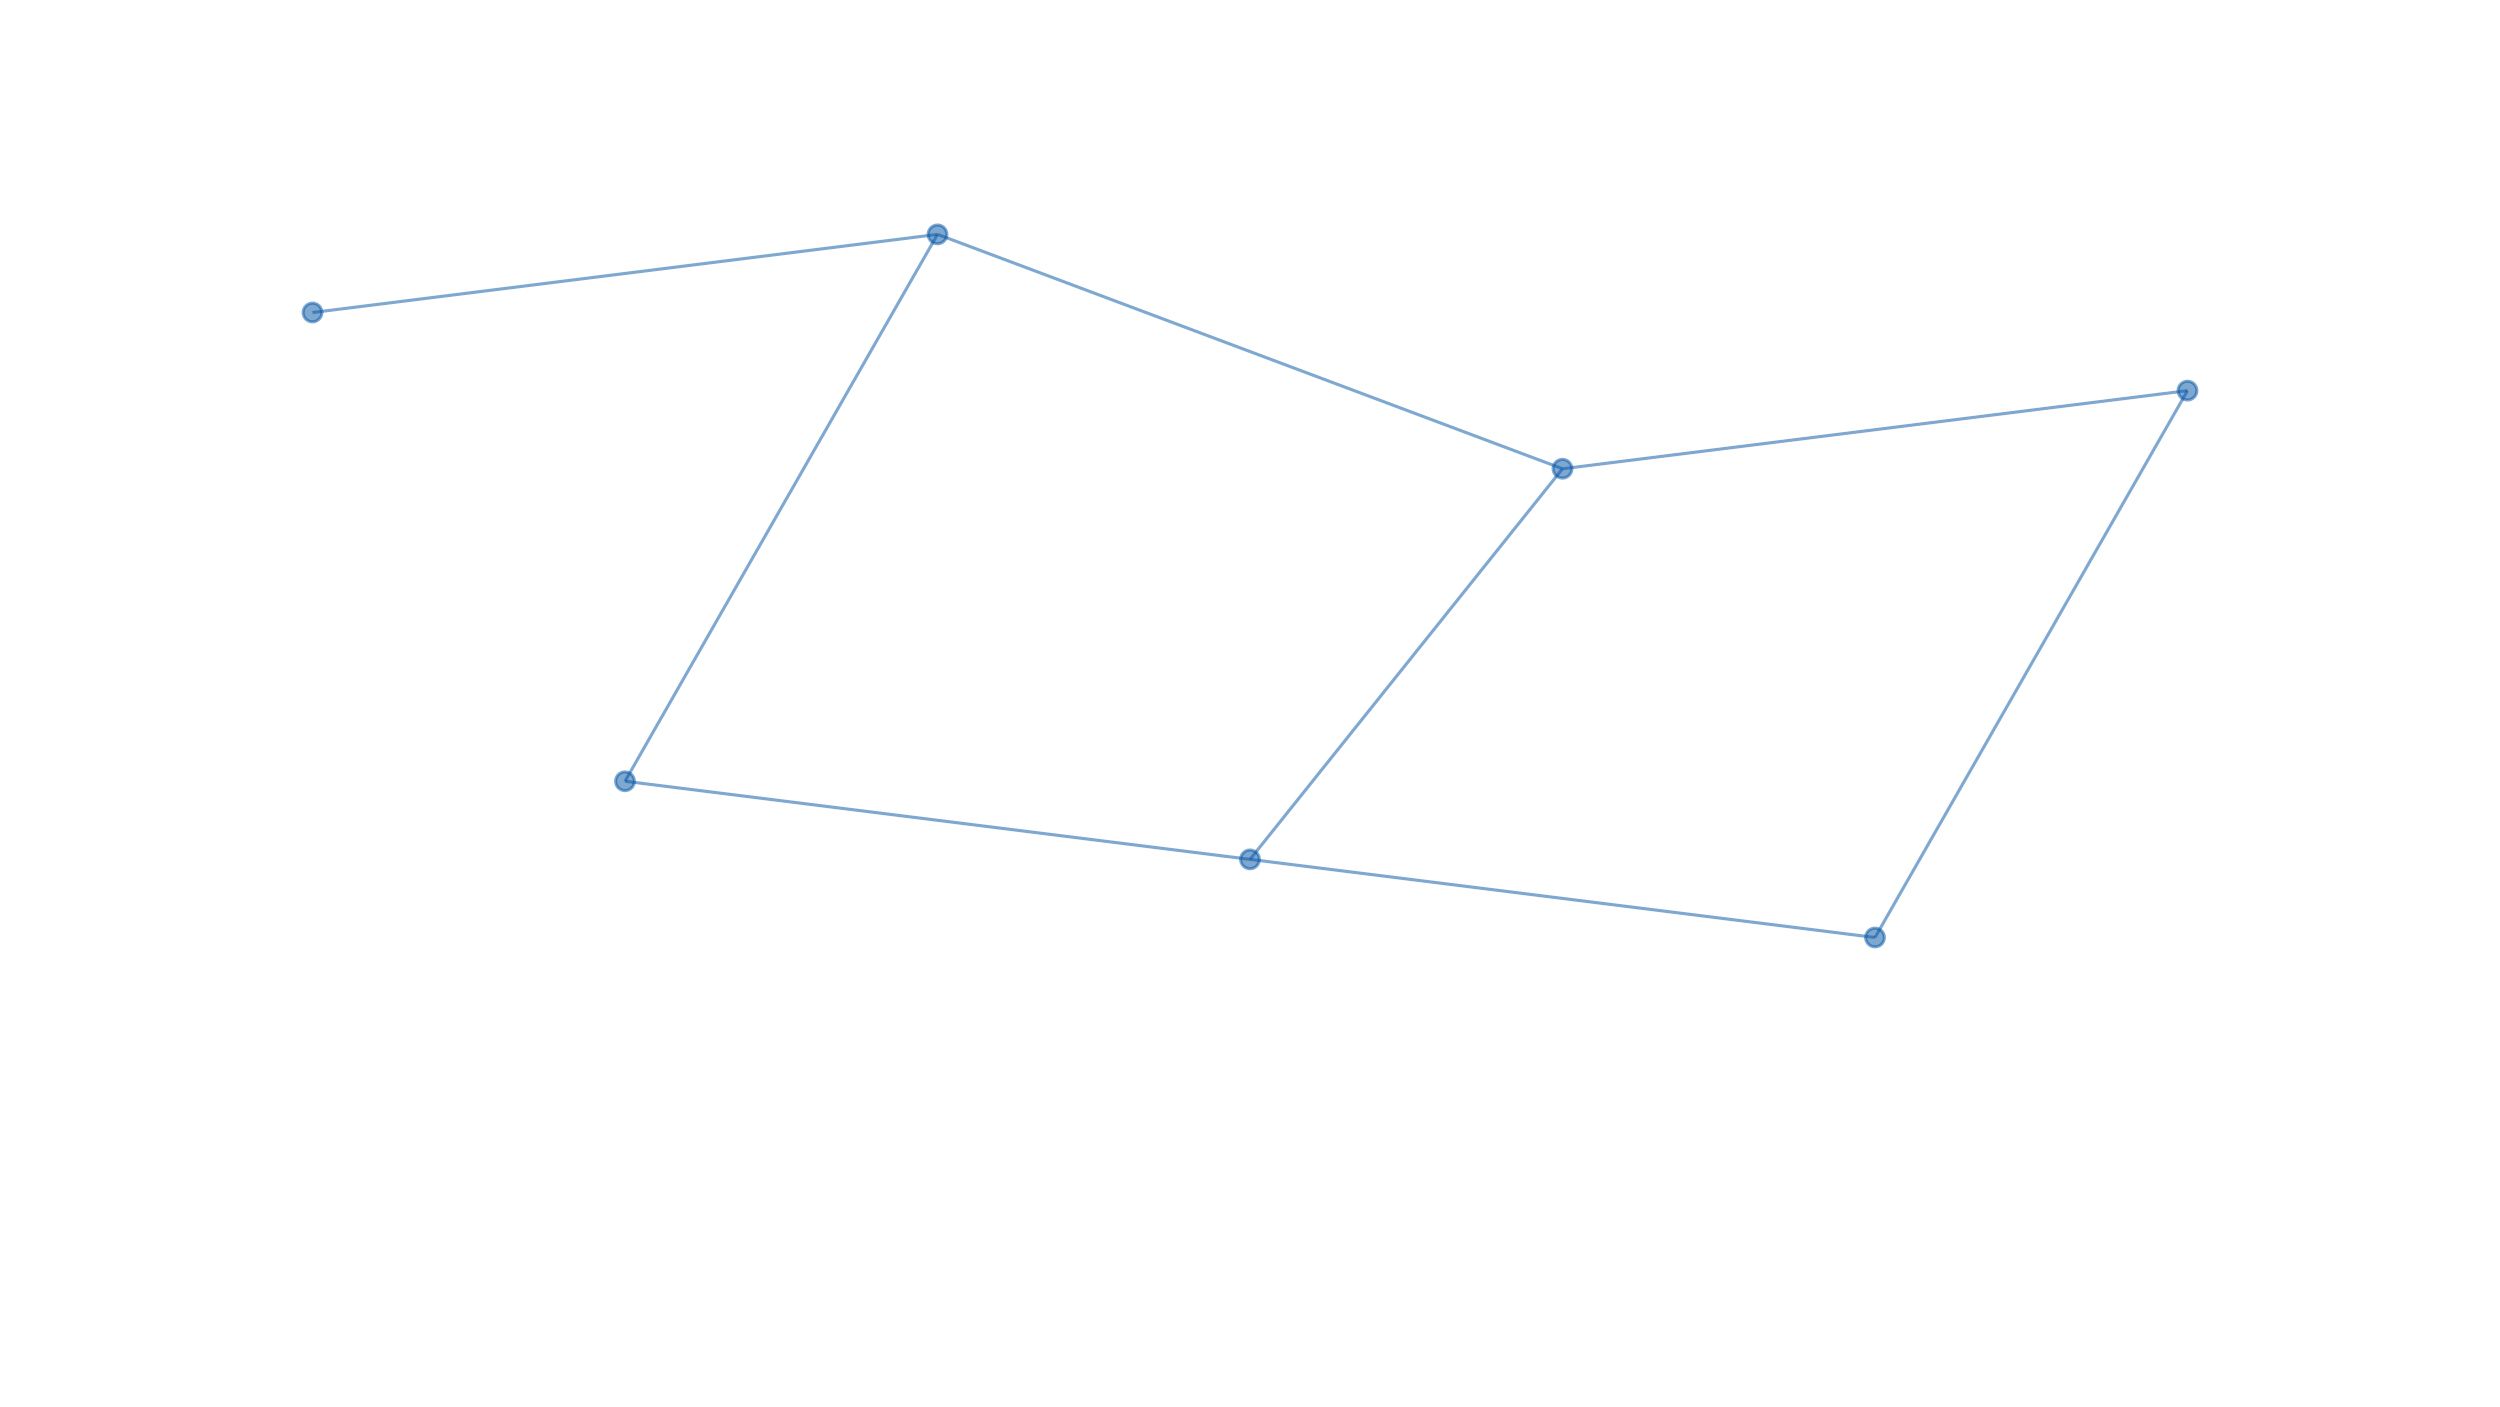
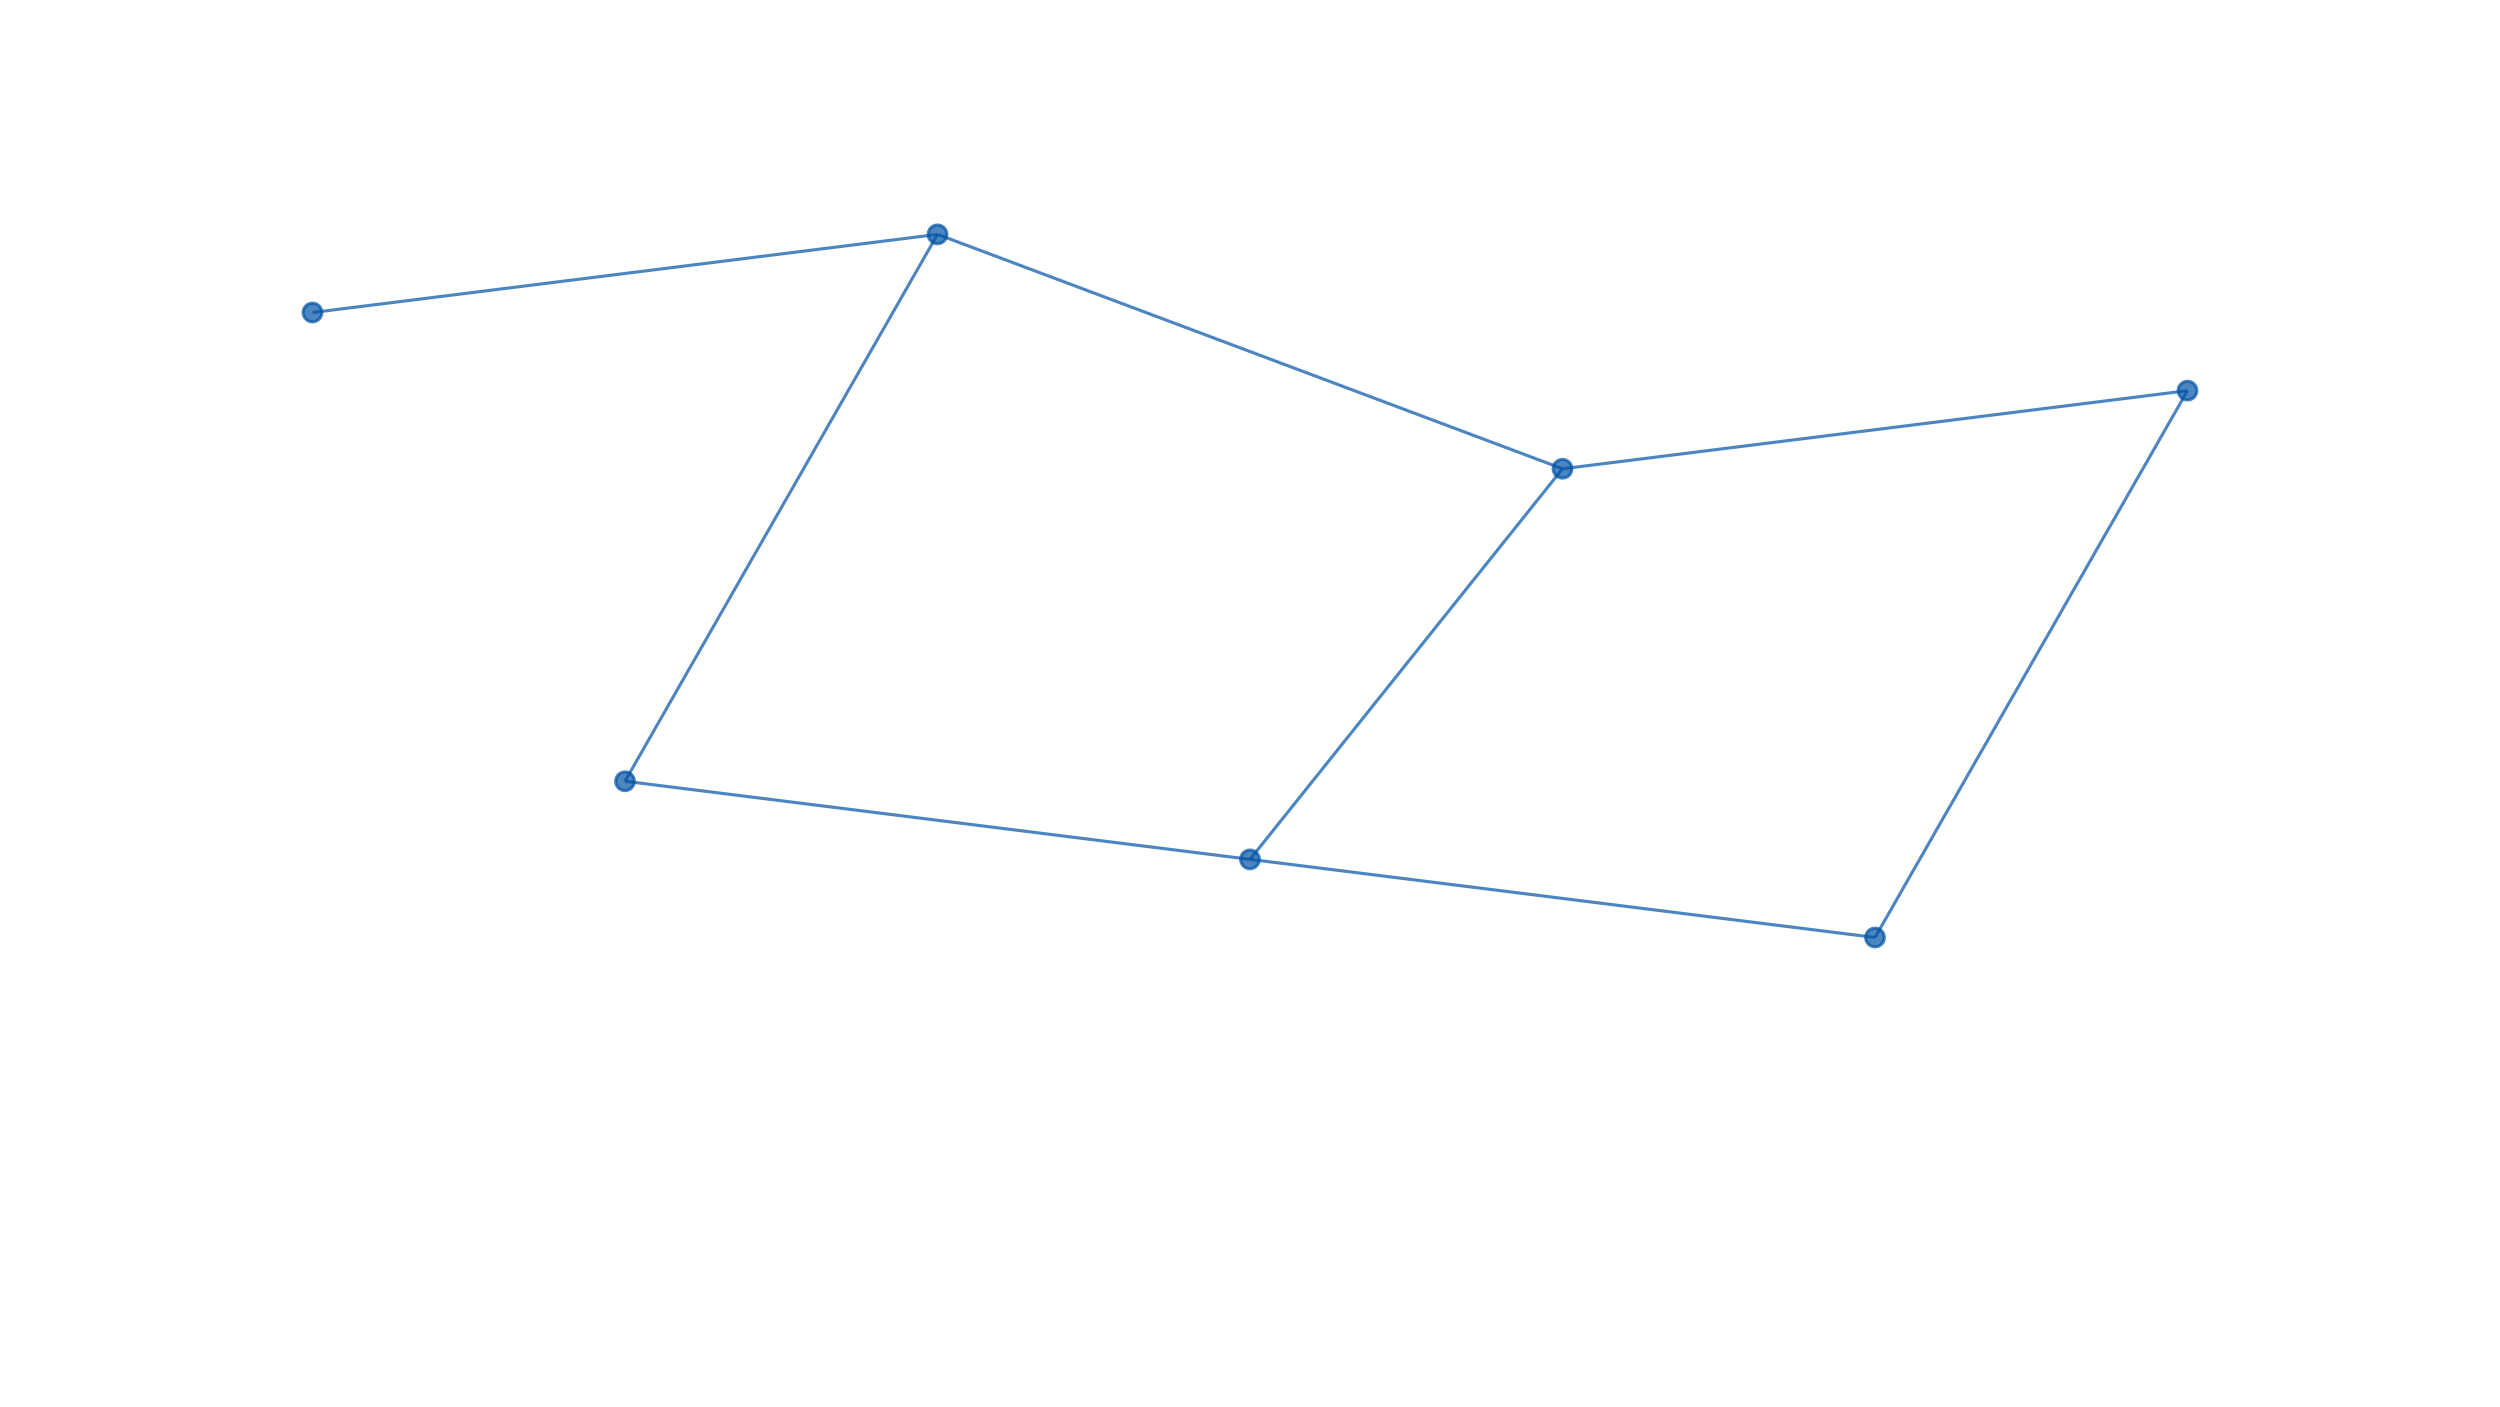
<svg xmlns="http://www.w3.org/2000/svg" width="1600" height="900" viewBox="0 0 1600 900" preserveAspectRatio="none">
-   <g stroke="#0052a5" stroke-opacity="0.5" stroke-width="2" fill="none">
-     <circle cx="200" cy="200" r="6" fill="#0052a5" fill-opacity="0.5" />
-     <circle cx="600" cy="150" r="6" fill="#0052a5" fill-opacity="0.5" />
-     <circle cx="1000" cy="300" r="6" fill="#0052a5" fill-opacity="0.5" />
-     <circle cx="1400" cy="250" r="6" fill="#0052a5" fill-opacity="0.5" />
-     <circle cx="400" cy="500" r="6" fill="#0052a5" fill-opacity="0.5" />
-     <circle cx="800" cy="550" r="6" fill="#0052a5" fill-opacity="0.5" />
-     <circle cx="1200" cy="600" r="6" fill="#0052a5" fill-opacity="0.5" />
+   <g stroke="#0052a5" stroke-opacity="0.7" stroke-width="2" fill="none">
+     <circle cx="200" cy="200" r="6" fill="#0052a5" fill-opacity="0.7" />
+     <circle cx="600" cy="150" r="6" fill="#0052a5" fill-opacity="0.7" />
+     <circle cx="1000" cy="300" r="6" fill="#0052a5" fill-opacity="0.7" />
+     <circle cx="1400" cy="250" r="6" fill="#0052a5" fill-opacity="0.7" />
+     <circle cx="400" cy="500" r="6" fill="#0052a5" fill-opacity="0.7" />
+     <circle cx="800" cy="550" r="6" fill="#0052a5" fill-opacity="0.7" />
+     <circle cx="1200" cy="600" r="6" fill="#0052a5" fill-opacity="0.7" />
    <line x1="200" y1="200" x2="600" y2="150" />
    <line x1="600" y1="150" x2="1000" y2="300" />
    <line x1="1000" y1="300" x2="1400" y2="250" />
    <line x1="600" y1="150" x2="400" y2="500" />
    <line x1="1000" y1="300" x2="800" y2="550" />
    <line x1="1400" y1="250" x2="1200" y2="600" />
    <line x1="400" y1="500" x2="800" y2="550" />
    <line x1="800" y1="550" x2="1200" y2="600" />
  </g>
</svg>
